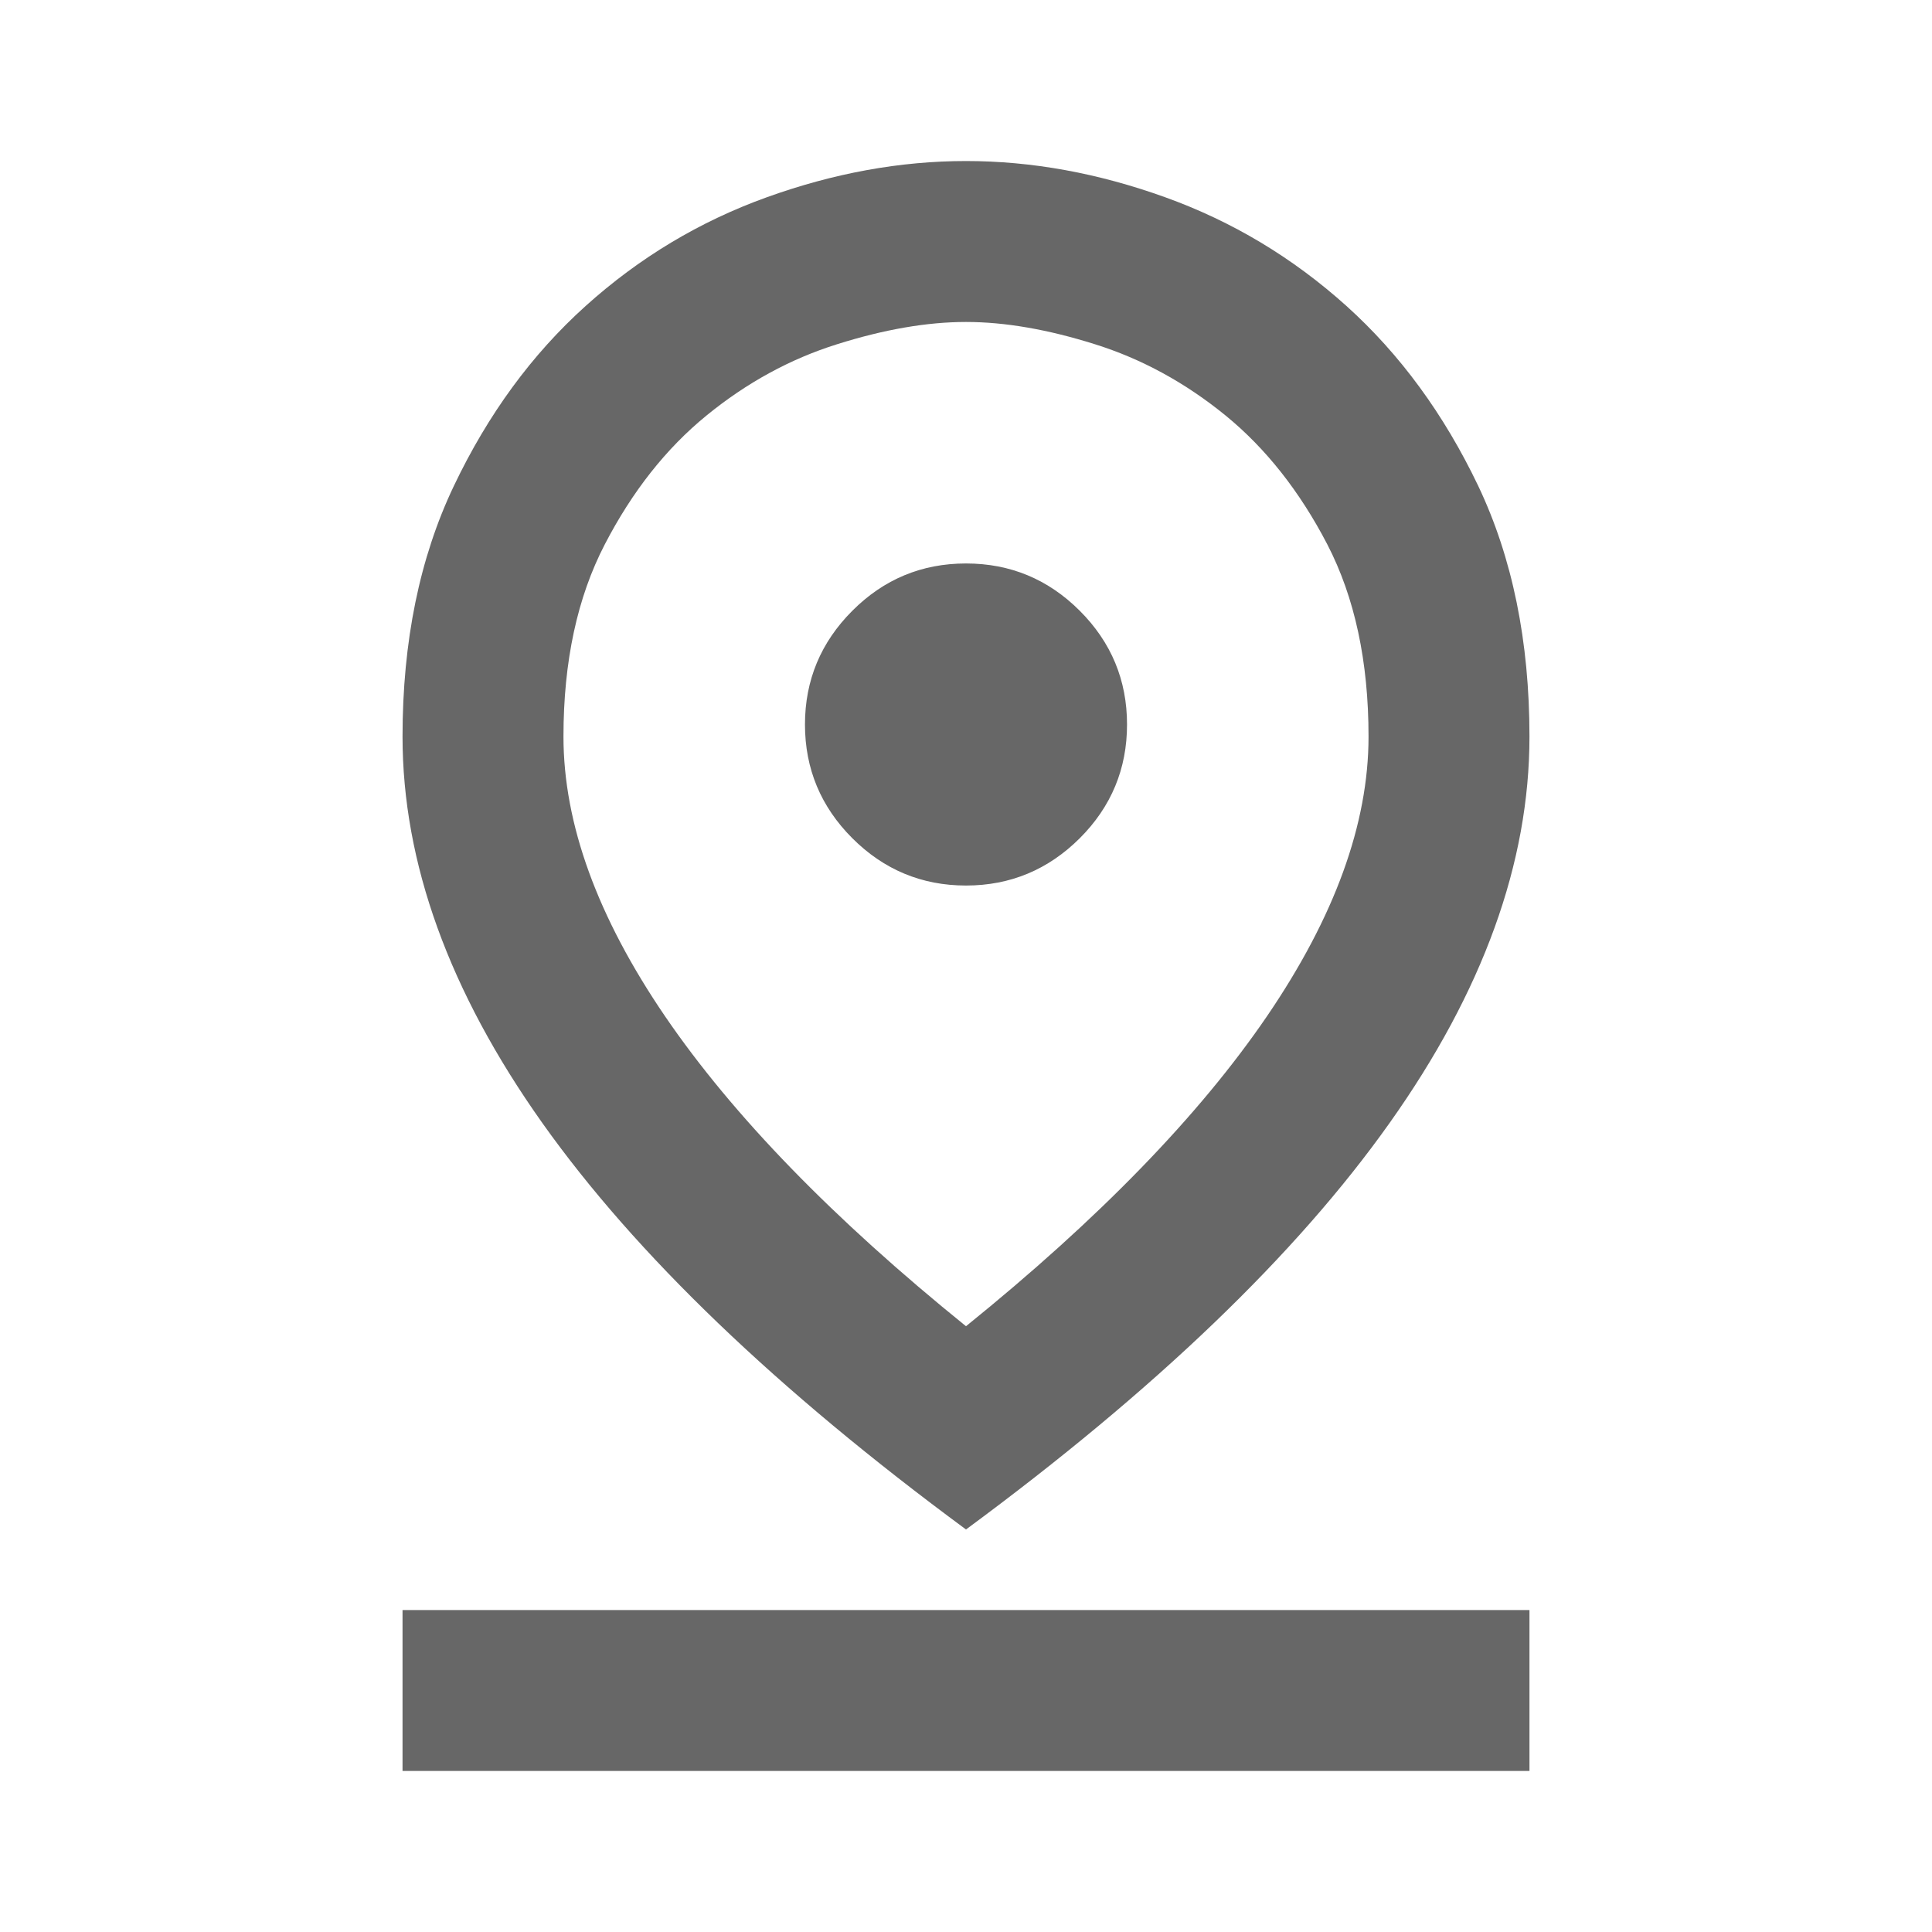
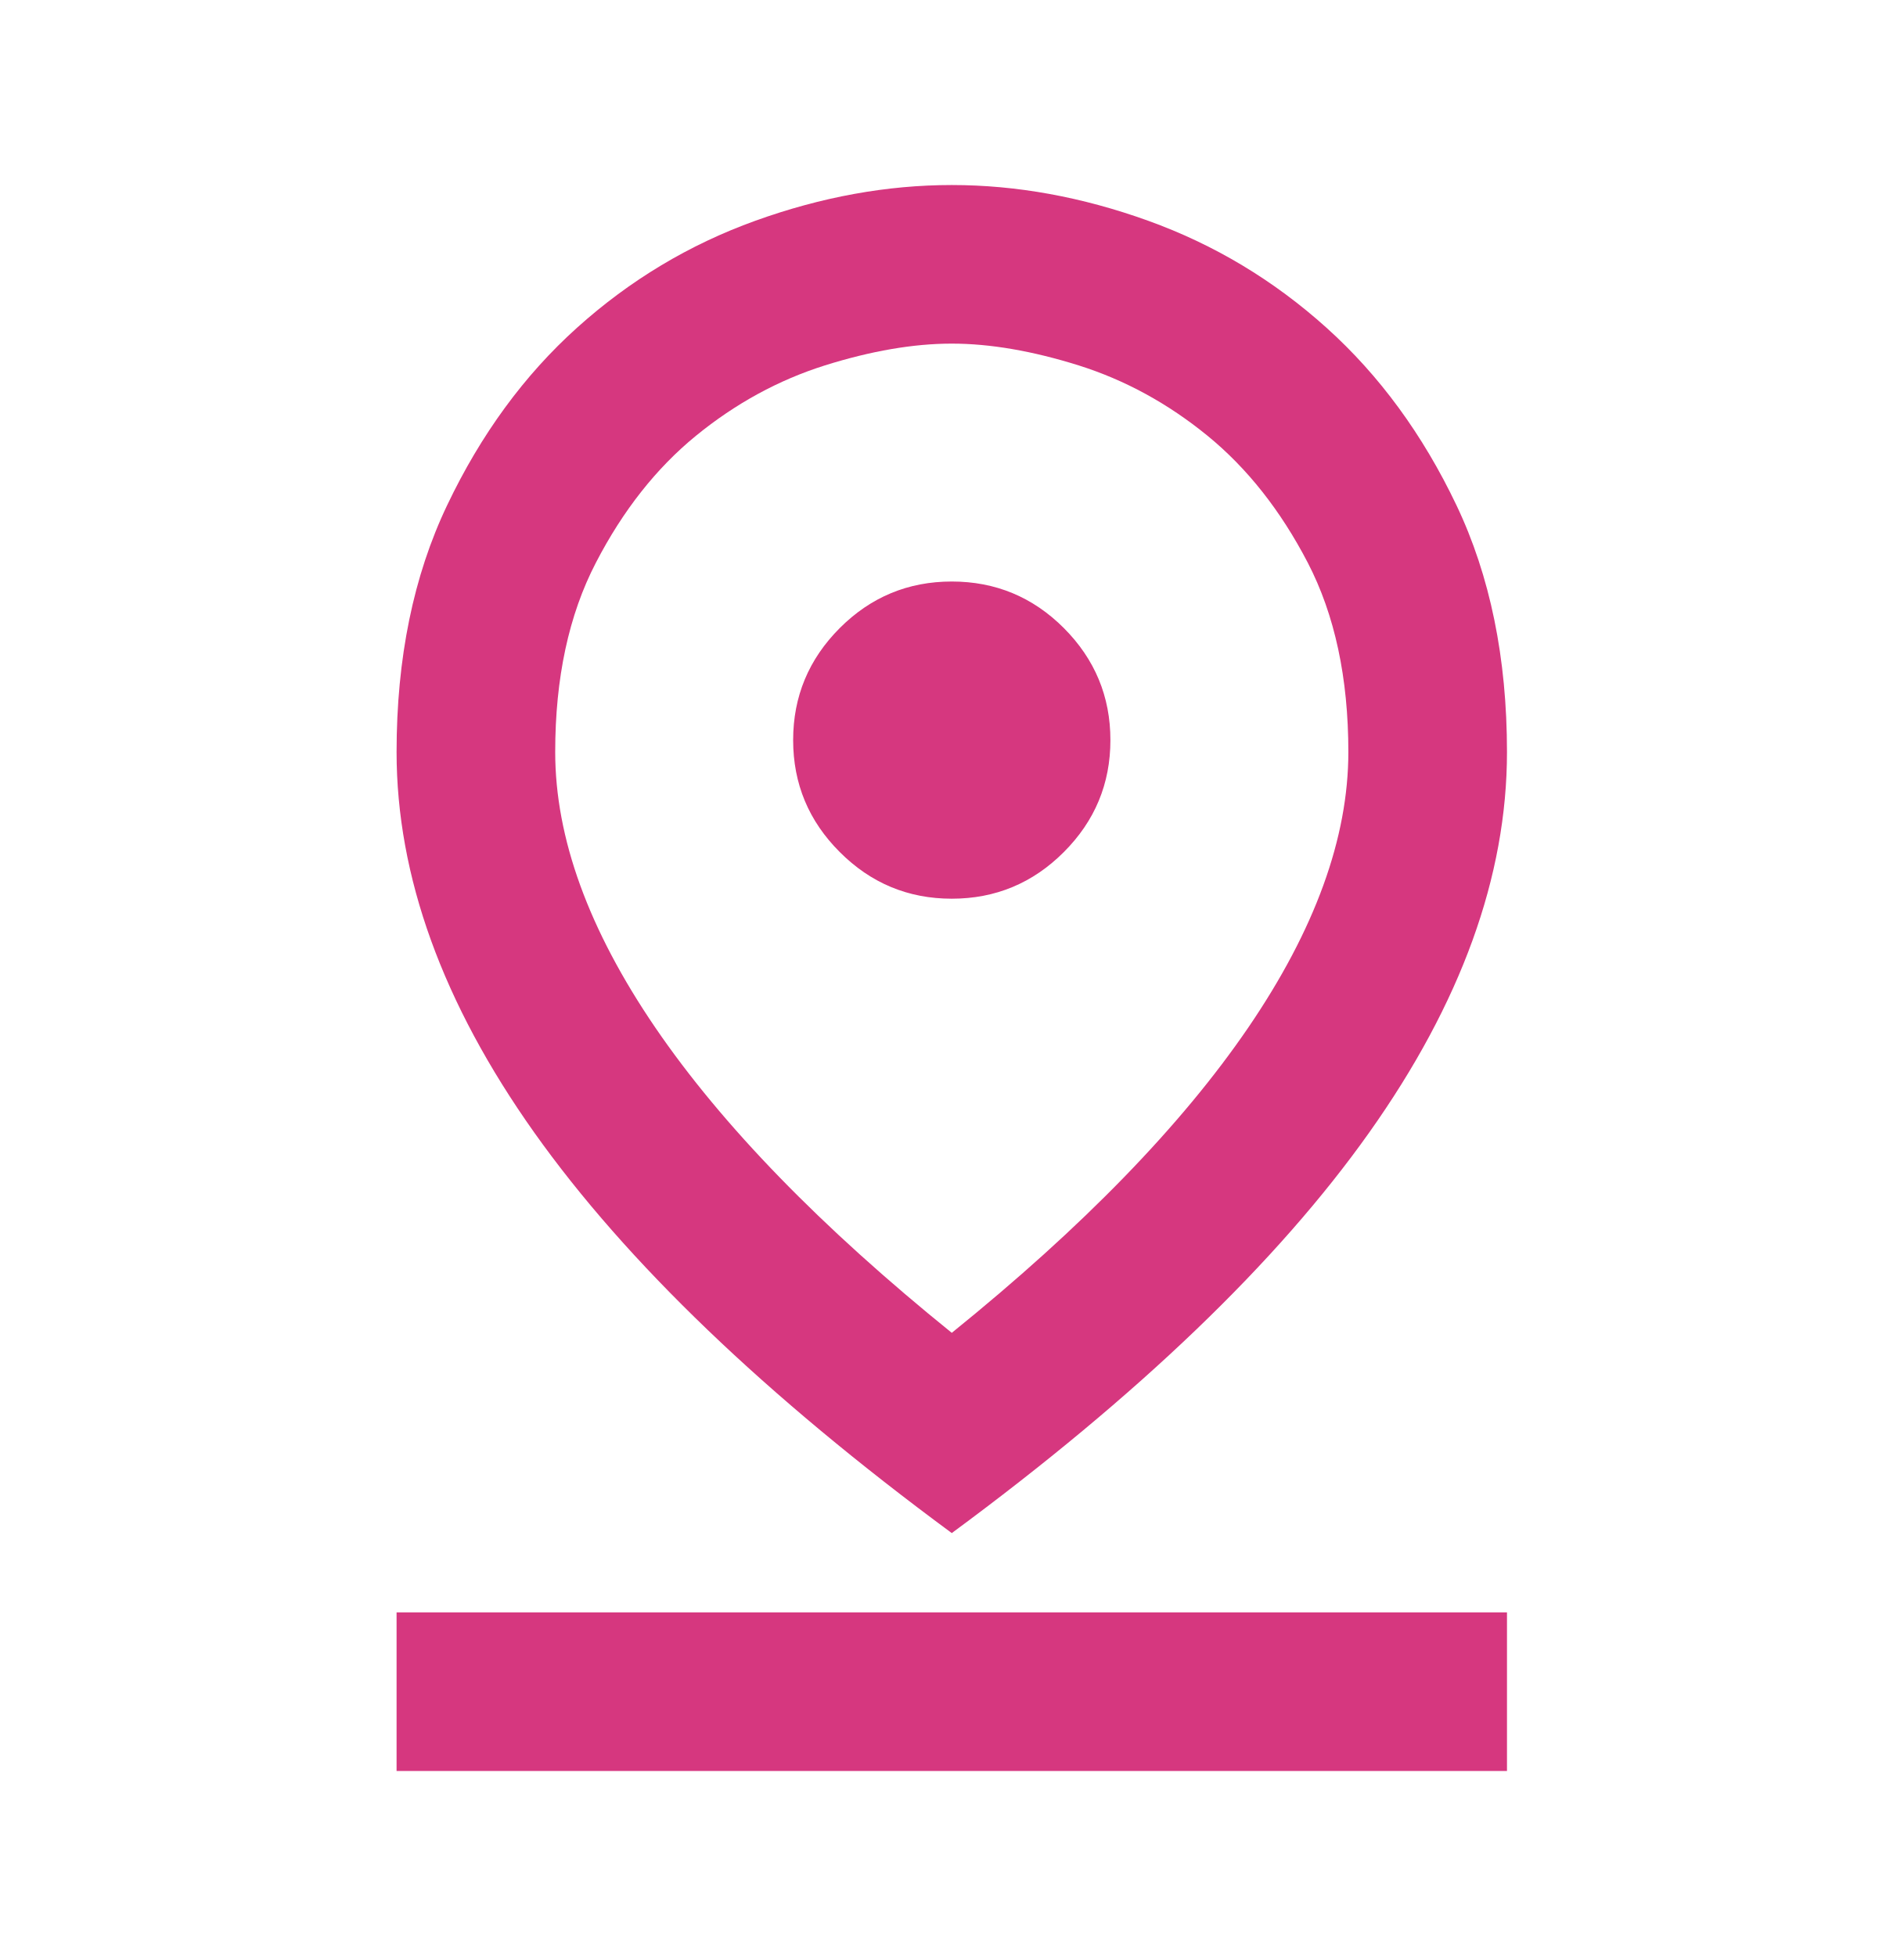
- <svg xmlns="http://www.w3.org/2000/svg" width="20" height="20" viewBox="0 0 20 20" fill="none">
-   <mask id="mask0_1_110" style="mask-type:alpha" maskUnits="userSpaceOnUse" x="0" y="0" width="20" height="20">
-     <rect width="20" height="20" fill="#D9D9D9" />
+ <svg xmlns="http://www.w3.org/2000/svg" width="36" height="37" viewBox="0 0 36 37" fill="none">
+   <mask id="mask0_1_260" style="mask-type:alpha" maskUnits="userSpaceOnUse" x="0" y="0" width="36" height="37">
+     <rect y="0.5" width="36" height="36" fill="#D6377F" />
  </mask>
-   <g mask="url(#mask0_1_110)">
-     <path d="M10 13.729C11.375 12.618 12.413 11.549 13.115 10.521C13.816 9.493 14.167 8.528 14.167 7.625C14.167 6.847 14.024 6.184 13.74 5.635C13.455 5.087 13.104 4.642 12.688 4.302C12.271 3.962 11.819 3.715 11.333 3.563C10.847 3.41 10.403 3.333 10 3.333C9.597 3.333 9.153 3.41 8.667 3.563C8.181 3.715 7.729 3.962 7.313 4.302C6.896 4.642 6.545 5.087 6.261 5.635C5.976 6.184 5.833 6.847 5.833 7.625C5.833 8.528 6.184 9.493 6.885 10.521C7.587 11.549 8.625 12.618 10 13.729ZM10 15.833C8.042 14.389 6.58 12.986 5.614 11.625C4.649 10.264 4.167 8.931 4.167 7.625C4.167 6.639 4.344 5.774 4.698 5.031C5.052 4.288 5.507 3.667 6.063 3.167C6.618 2.667 7.243 2.292 7.938 2.042C8.632 1.792 9.319 1.667 10 1.667C10.681 1.667 11.368 1.792 12.062 2.042C12.757 2.292 13.382 2.667 13.938 3.167C14.493 3.667 14.948 4.288 15.303 5.031C15.656 5.774 15.833 6.639 15.833 7.625C15.833 8.931 15.351 10.264 14.385 11.625C13.42 12.986 11.958 14.389 10 15.833ZM10 9.167C10.458 9.167 10.851 9.003 11.178 8.677C11.504 8.351 11.667 7.958 11.667 7.5C11.667 7.042 11.504 6.649 11.178 6.323C10.851 5.996 10.458 5.833 10 5.833C9.542 5.833 9.149 5.996 8.823 6.323C8.497 6.649 8.333 7.042 8.333 7.5C8.333 7.958 8.497 8.351 8.823 8.677C9.149 9.003 9.542 9.167 10 9.167ZM4.167 18.333V16.667H15.833V18.333H4.167Z" fill="#676767" />
+   <g mask="url(#mask0_1_260)">
+     <path d="M18 25.212C20.475 23.212 22.344 21.288 23.607 19.438C24.869 17.587 25.5 15.85 25.5 14.225C25.5 12.825 25.244 11.631 24.732 10.643C24.219 9.656 23.587 8.856 22.837 8.243C22.087 7.631 21.275 7.188 20.4 6.912C19.525 6.638 18.725 6.5 18 6.5C17.275 6.5 16.475 6.638 15.6 6.912C14.725 7.188 13.912 7.631 13.162 8.243C12.412 8.856 11.781 9.656 11.27 10.643C10.757 11.631 10.5 12.825 10.5 14.225C10.5 15.85 11.131 17.587 12.393 19.438C13.656 21.288 15.525 23.212 18 25.212ZM18 29C14.475 26.4 11.844 23.875 10.105 21.425C8.368 18.975 7.5 16.575 7.5 14.225C7.5 12.45 7.819 10.893 8.457 9.556C9.094 8.219 9.912 7.1 10.912 6.2C11.912 5.3 13.037 4.625 14.287 4.175C15.537 3.725 16.775 3.5 18 3.5C19.225 3.5 20.462 3.725 21.712 4.175C22.962 4.625 24.087 5.3 25.087 6.2C26.087 7.1 26.907 8.219 27.544 9.556C28.181 10.893 28.5 12.45 28.5 14.225C28.5 16.575 27.631 18.975 25.893 21.425C24.156 23.875 21.525 26.4 18 29ZM18 17C18.825 17 19.532 16.706 20.119 16.118C20.706 15.531 21 14.825 21 14C21 13.175 20.706 12.469 20.119 11.88C19.532 11.293 18.825 11 18 11C17.175 11 16.469 11.293 15.882 11.88C15.294 12.469 15 13.175 15 14C15 14.825 15.294 15.531 15.882 16.118C16.469 16.706 17.175 17 18 17ZM7.5 33.5V30.5H28.5V33.5H7.5Z" fill="#D6377F" />
  </g>
</svg>
